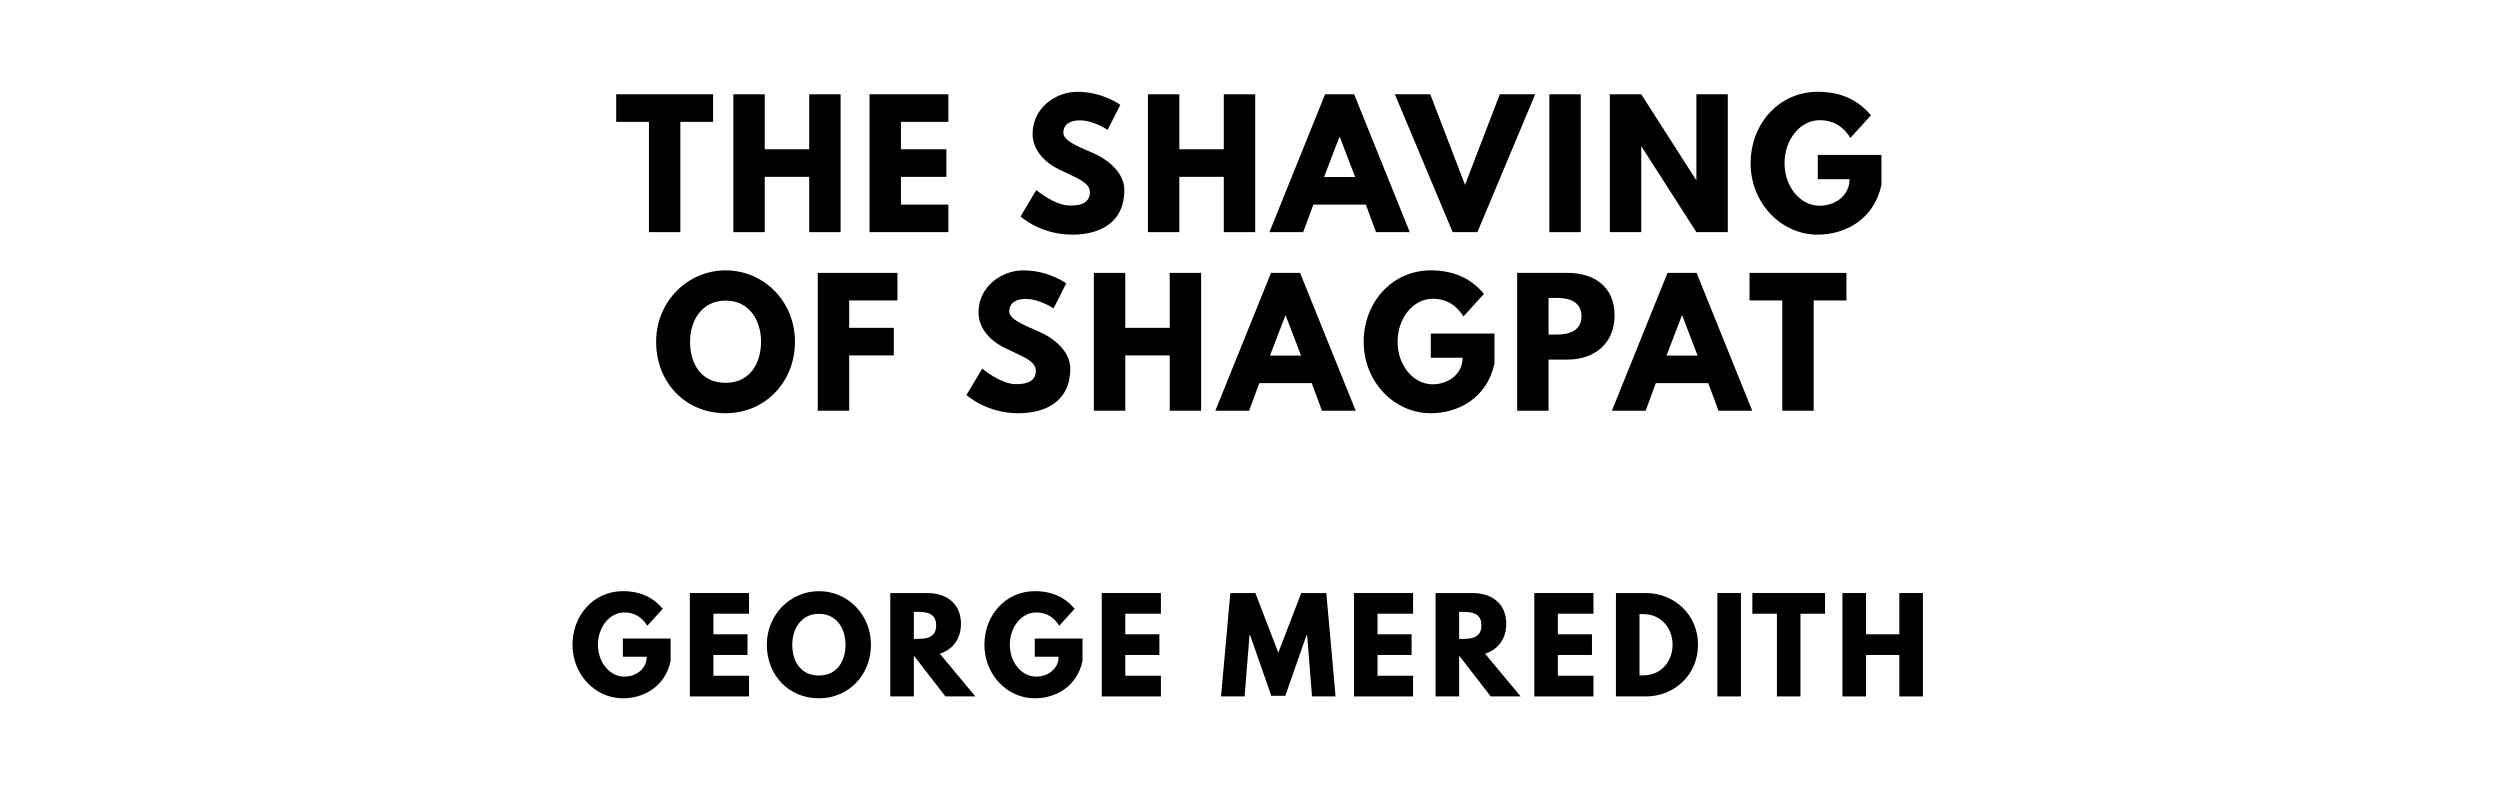
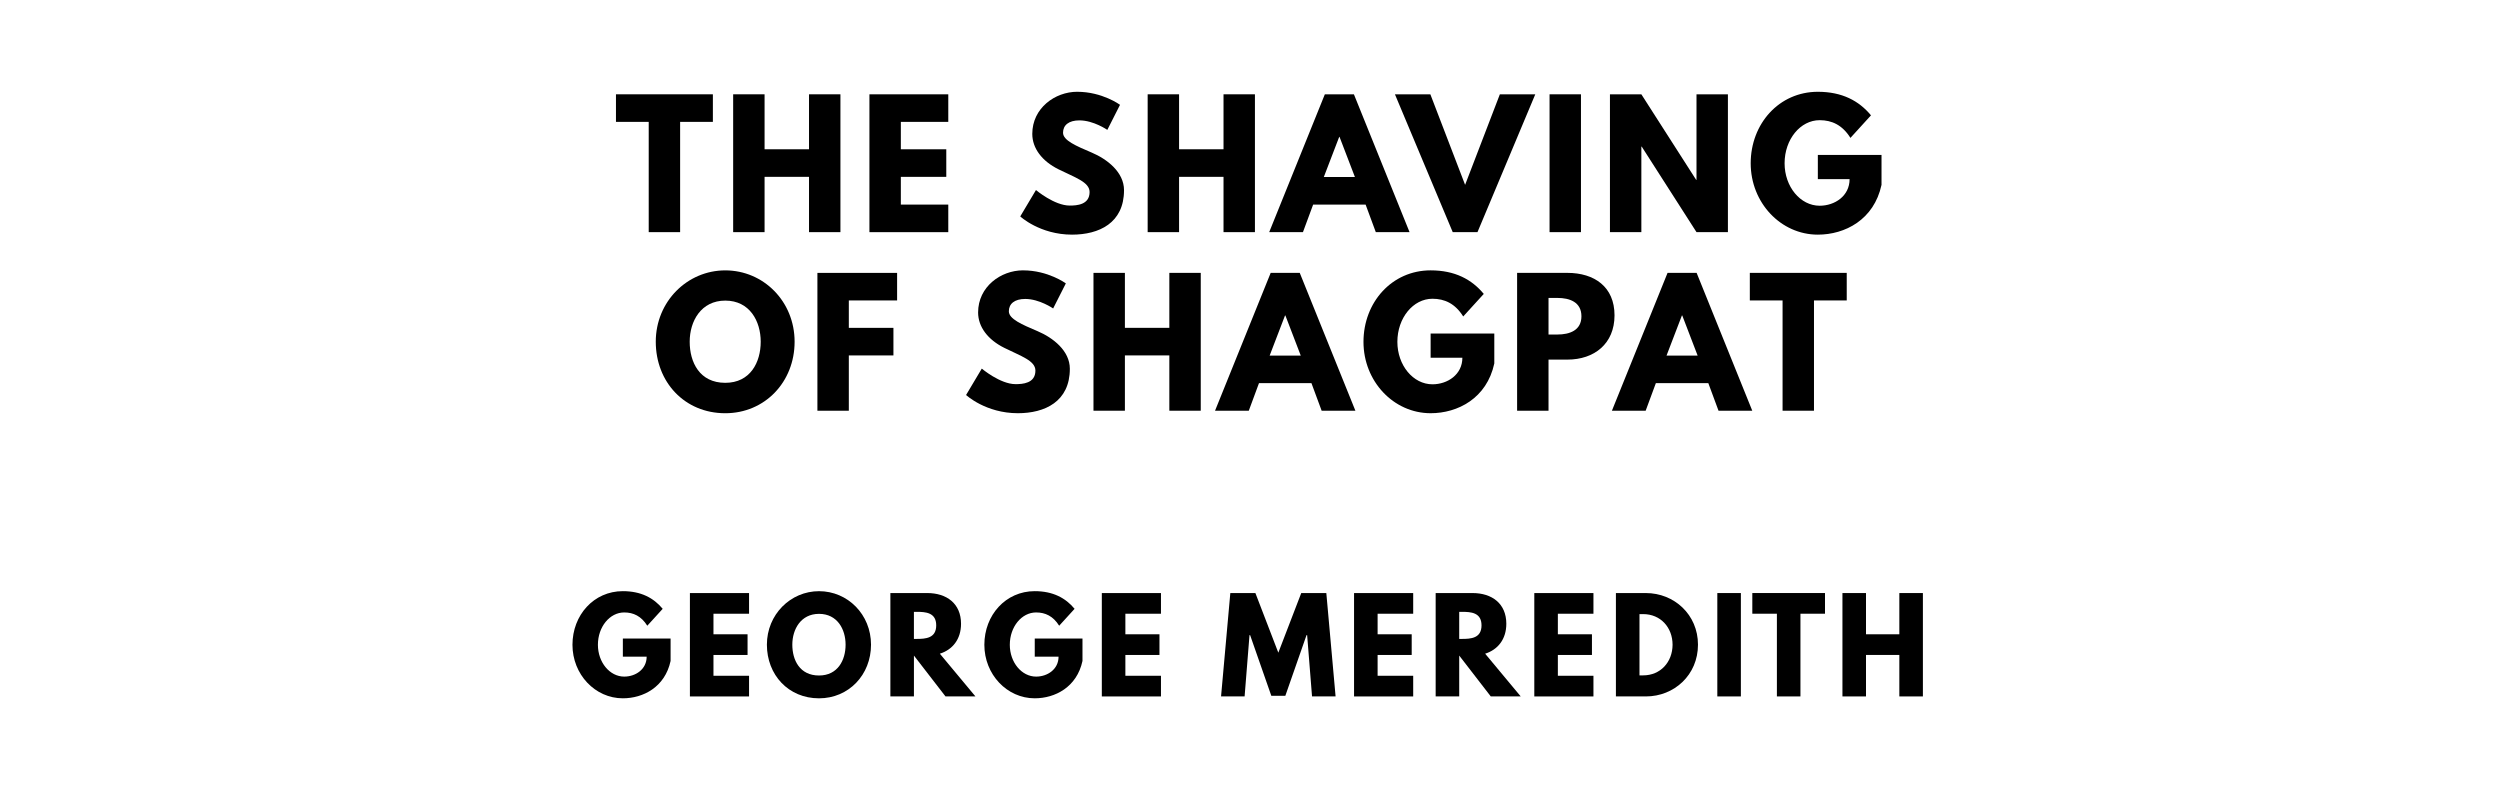
<svg xmlns="http://www.w3.org/2000/svg" version="1.1" viewBox="0 0 1400 440">
  <g aria-label="THE SHAVING">
-     <path d="m 345.065,68.246 h 18.339 V 130 h 17.591 V 68.246 h 18.339 V 52.807 h -54.269 z" />
-     <path d="m 428.26,99.029 h 24.889 V 130 h 17.591 V 52.807 H 453.148 V 83.591 H 428.26 V 52.807 H 410.669 V 130 h 17.591 z" />
-     <path d="M 531.105,52.807 H 486.941 V 130 h 44.164 v -15.439 h -26.573 V 99.029 h 25.45 V 83.591 H 504.531 V 68.246 h 26.573 z" />
-     <path d="m 603.419,51.404 c -12.444,0 -25.17,9.17 -25.17,23.579 0,8.047 5.427,15.251 14.69,19.836 9.17,4.585 17.404,7.111 17.404,12.725 0,7.205 -7.298,7.579 -11.134,7.579 -8.608,0 -18.901,-8.702 -18.901,-8.702 l -8.795,14.784 c 0,0 10.947,10.199 29.006,10.199 15.064,0 29.099,-6.456 29.099,-24.889 0,-10.105 -9.45,-17.404 -18.058,-21.053 -8.795,-3.743 -16.094,-6.83 -16.094,-11.135 0,-4.211 3.181,-6.924 9.17,-6.924 7.953,0 15.626,5.333 15.626,5.333 l 7.111,-14.035 c 0,0 -9.918,-7.298 -23.953,-7.298 z" />
-     <path d="m 660.431,99.029 h 24.889 V 130 h 17.591 V 52.807 H 685.319 V 83.591 H 660.431 V 52.807 H 642.84 V 130 h 17.591 z" />
-     <path d="m 758.317,52.807 h -16.281 L 710.878,130 h 18.901 l 5.708,-15.439 h 29.38 L 770.574,130 h 18.901 z m 0.561,46.316 h -17.404 l 8.608,-22.456 h 0.187 z" />
-     <path d="m 813.493,130 h 13.848 L 859.716,52.807 H 839.879 L 820.417,103.52 800.955,52.807 h -19.836 z" />
-     <path d="M 885.226,52.807 H 867.635 V 130 h 17.591 z" />
-     <path d="m 919.1,82.094 h 0.187 L 949.977,130 h 17.591 V 52.807 h -17.591 v 47.906 h -0.187 L 919.1,52.807 H 901.51 V 130 h 17.591 z" />
-     <path d="m 1053.613,86.772 h -35.649 v 13.567 h 17.778 c 0,9.45 -8.328,14.877 -16.749,14.877 -10.854,0 -19.649,-10.667 -19.649,-23.766 0,-13.38 8.795,-24.14 19.649,-24.14 6.83,0 12.725,2.713 17.216,9.918 l 11.509,-12.632 c -6.737,-8.14 -16.187,-13.193 -29.754,-13.193 -21.708,0 -37.614,17.871 -37.614,40.047 0,22.082 16.842,39.953 37.614,39.953 15.158,0 31.439,-8.327 35.649,-27.883 z" />
+     <path d="M344.94,68.25l0.00-15.44l54.27,0.00l0.00,15.44l-18.34,0.00l0.00,61.75l-17.59,0.00l0.00-61.75l-18.34,0.00z" />
+     <path d="M428.16,99.03l0.00,30.97l-17.59,0.00l0.00-77.19l17.59,0.00l0.00,30.78l24.89,0.00l0.00-30.78l17.59,0.00l0.00,77.19l-17.59,0.00l0.00-30.97l-24.89,0.00z" />
+     <path d="M531.04,52.81l0.00,15.44l-26.57,0.00l0.00,15.35l25.45,0.00l0.00,15.44l-25.45,0.00l0.00,15.53l26.57,0.00l0.00,15.44l-44.16,0.00l0.00-77.19l44.16,0.00z" />
+     <path d="M603.26,51.40c14.04,0.00,23.95,7.30,23.95,7.30l-7.11,14.04s-7.67-5.33-15.63-5.33c-5.99,0.00-9.17,2.71-9.17,6.92c0.00,4.30,7.30,7.39,16.09,11.13c8.61,3.65,18.06,10.95,18.06,21.05c0.00,18.43-14.04,24.89-29.10,24.89c-18.06,0.00-29.01-10.20-29.01-10.20l8.80-14.78s10.29,8.70,18.90,8.70c3.84,0.00,11.13-0.37,11.13-7.58c0.00-5.61-8.23-8.14-17.40-12.73c-9.26-4.58-14.69-11.79-14.69-19.84c0.00-14.41,12.73-23.58,25.17-23.58z" />
+     <path d="M660.28,99.03l0.00,30.97l-17.59,0.00l0.00-77.19l17.59,0.00l0.00,30.78l24.89,0.00l0.00-30.78l17.59,0.00l0.00,77.19l-17.59,0.00l0.00-30.97l-24.89,0.00z" />
+     <path d="M758.19,52.81l31.16,77.19l-18.90,0.00l-5.71-15.44l-29.38,0.00l-5.71,15.44l-18.90,0.00l31.16-77.19l16.28,0.00z  M758.75,99.12l-8.61-22.46l-0.19,0.00l-8.61,22.46l17.40,0.00z" />
+     <path d="M813.53,130.00l-32.37-77.19l19.84,0.00l19.46,50.71l19.46-50.71l19.84,0.00l-32.37,77.19l-13.85,0.00z" />
+     <path d="M885.34,52.81l0.00,77.19l-17.59,0.00l0.00-77.19l17.59,0.00z" />
+     <path d="M919.16,82.09l0.00,47.91l-17.59,0.00l0.00-77.19l17.59,0.00l30.69,47.91l0.19,0.00l0.00-47.91l17.59,0.00l0.00,77.19l-17.59,0.00l-30.69-47.91l-0.19,0.00z" />
+     <path d="M1053.65,86.77l0.00,16.75c-4.21,19.56-20.49,27.88-35.65,27.88c-20.77,0.00-37.61-17.87-37.61-39.95c0.00-22.18,15.91-40.05,37.61-40.05c13.57,0.00,23.02,5.05,29.75,13.19l-11.51,12.63c-4.49-7.20-10.39-9.92-17.22-9.92c-10.85,0.00-19.65,10.76-19.65,24.14c0.00,13.10,8.80,23.77,19.65,23.77c8.42,0.00,16.75-5.43,16.75-14.88l-17.78,0.00l0.00-13.57l35.65,0.00z" />
  </g>
  <g aria-label="OF SHAGPAT">
-     <path d="m 367.426,191.357 c 0,22.55 16.094,40.047 38.924,40.047 22.175,0 38.83,-17.497 38.83,-40.047 0,-22.55 -17.404,-39.953 -38.83,-39.953 -21.24,0 -38.924,17.404 -38.924,39.953 z m 18.994,0 c 0,-11.509 6.363,-23.018 19.93,-23.018 13.661,0 19.836,11.509 19.836,23.018 0,11.509 -5.801,23.018 -19.836,23.018 -14.409,0 -19.93,-11.509 -19.93,-23.018 z" />
-     <path d="M 502.574,152.807 H 457.942 V 230 h 17.591 v -30.971 h 24.982 v -15.439 h -24.982 v -15.345 h 27.041 z" />
-     <path d="m 573.141,151.404 c -12.444,0 -25.17,9.17 -25.17,23.579 0,8.047 5.427,15.251 14.69,19.836 9.17,4.585 17.404,7.111 17.404,12.725 0,7.205 -7.298,7.579 -11.134,7.579 -8.608,0 -18.901,-8.702 -18.901,-8.702 l -8.795,14.784 c 0,0 10.947,10.199 29.006,10.199 15.064,0 29.099,-6.456 29.099,-24.889 0,-10.105 -9.45,-17.404 -18.058,-21.053 -8.795,-3.743 -16.094,-6.83 -16.094,-11.135 0,-4.211 3.181,-6.924 9.17,-6.924 7.953,0 15.626,5.333 15.626,5.333 l 7.111,-14.035 c 0,0 -9.918,-7.298 -23.953,-7.298 z" />
-     <path d="m 630.153,199.029 h 24.889 V 230 h 17.591 v -77.193 h -17.591 v 30.784 H 630.153 V 152.807 H 612.562 V 230 h 17.591 z" />
-     <path d="m 728.039,152.807 h -16.281 L 680.6,230 h 18.901 l 5.708,-15.439 h 29.38 L 740.296,230 h 18.901 z m 0.561,46.316 h -17.404 l 8.608,-22.456 h 0.187 z" />
-     <path d="m 836.917,186.772 h -35.649 v 13.567 h 17.778 c 0,9.45 -8.327,14.877 -16.749,14.877 -10.854,0 -19.649,-10.667 -19.649,-23.766 0,-13.38 8.795,-24.14 19.649,-24.14 6.83,0 12.725,2.713 17.216,9.918 l 11.509,-12.632 c -6.737,-8.14 -16.187,-13.193 -29.754,-13.193 -21.708,0 -37.614,17.871 -37.614,40.047 0,22.082 16.842,39.953 37.614,39.953 15.158,0 31.439,-8.327 35.649,-27.883 z" />
-     <path d="M 849.602,152.807 V 230 h 17.591 v -28.632 h 10.573 c 15.064,0 26.386,-8.889 26.386,-24.795 0,-16 -11.322,-23.766 -26.386,-23.766 z m 17.591,34.526 V 166.842 h 4.959 c 6.924,0 13.474,2.339 13.474,10.292 0,7.86 -6.55,10.199 -13.474,10.199 z" />
-     <path d="m 950.093,152.807 h -16.281 L 902.654,230 h 18.901 l 5.708,-15.439 h 29.38 L 962.35,230 h 18.901 z m 0.561,46.316 h -17.404 l 8.608,-22.456 h 0.187 z" />
-     <path d="m 979.736,168.246 h 18.339 V 230 h 17.591 v -61.754 h 18.339 v -15.439 h -54.269 z" />
+     <path d="M367.23,191.36c0.00-22.55,17.68-39.95,38.92-39.95c21.43,0.00,38.83,17.40,38.83,39.95s-16.65,40.05-38.83,40.05c-22.83,0.00-38.92-17.50-38.92-40.05z  M386.23,191.36c0.00,11.51,5.52,23.02,19.93,23.02c14.04,0.00,19.84-11.51,19.84-23.02s-6.18-23.02-19.84-23.02c-13.57,0.00-19.93,11.51-19.93,23.02z" />
+     <path d="M502.38,152.81l0.00,15.44l-27.04,0.00l0.00,15.35l24.98,0.00l0.00,15.44l-24.98,0.00l0.00,30.97l-17.59,0.00l0.00-77.19l44.63,0.00z" />
+     <path d="M572.92,151.40c14.04,0.00,23.95,7.30,23.95,7.30l-7.11,14.04s-7.67-5.33-15.63-5.33c-5.99,0.00-9.17,2.71-9.17,6.92c0.00,4.30,7.30,7.39,16.09,11.13c8.61,3.65,18.06,10.95,18.06,21.05c0.00,18.43-14.04,24.89-29.10,24.89c-18.06,0.00-29.01-10.20-29.01-10.20l8.80-14.78s10.29,8.70,18.90,8.70c3.84,0.00,11.13-0.37,11.13-7.58c0.00-5.61-8.23-8.14-17.40-12.73c-9.26-4.58-14.69-11.79-14.69-19.84c0.00-14.41,12.73-23.58,25.17-23.58z" />
+     <path d="M629.94,199.03l0.00,30.97l-17.59,0.00l0.00-77.19l17.59,0.00l0.00,30.78l24.89,0.00l0.00-30.78l17.59,0.00l0.00,77.19l-17.59,0.00l0.00-30.97l-24.89,0.00z" />
+     <path d="M727.86,152.81l31.16,77.19l-18.90,0.00l-5.71-15.44l-29.38,0.00l-5.71,15.44l-18.90,0.00l31.16-77.19l16.28,0.00z  M728.42,199.12l-8.61-22.46l-0.19,0.00l-8.61,22.46l17.40,0.00z" />
+     <path d="M836.81,186.77l0.00,16.75c-4.21,19.56-20.49,27.88-35.65,27.88c-20.77,0.00-37.61-17.87-37.61-39.95c0.00-22.18,15.91-40.05,37.61-40.05c13.57,0.00,23.02,5.05,29.75,13.19l-11.51,12.63c-4.49-7.20-10.39-9.92-17.22-9.92c-10.85,0.00-19.65,10.76-19.65,24.14c0.00,13.10,8.80,23.77,19.65,23.77c8.42,0.00,16.75-5.43,16.75-14.88l-17.78,0.00l0.00-13.57l35.65,0.00z" />
+     <path d="M849.58,152.81l28.16,0.00c15.06,0.00,26.39,7.77,26.39,23.77c0.00,15.91-11.32,24.80-26.39,24.80l-10.57,0.00l0.00,28.63l-17.59,0.00l0.00-77.19z  M867.17,187.33l4.96,0.00c6.92,0.00,13.47-2.34,13.47-10.20c0.00-7.95-6.55-10.29-13.47-10.29l-4.96,0.00l0.00,20.49z" />
+     <path d="M950.11,152.81l31.16,77.19l-18.90,0.00l-5.71-15.44l-29.38,0.00l-5.71,15.44l-18.90,0.00l31.16-77.19l16.28,0.00z  M950.67,199.12l-8.61-22.46l-0.19,0.00l-8.61,22.46l17.40,0.00z" />
+     <path d="M979.90,168.25l0.00-15.44l54.27,0.00l0.00,15.44l-18.34,0.00l0.00,61.75l-17.59,0.00l0.00-61.75l-18.34,0.00z" />
  </g>
  <g aria-label="GEORGE MEREDITH">
-     <path d="m 375.55,357.579 h -26.737 v 10.175 h 13.333 c 0,7.088 -6.246,11.158 -12.561,11.158 -8.14,0 -14.737,-8 -14.737,-17.825 0,-10.035 6.596,-18.105 14.737,-18.105 5.123,0 9.544,2.035 12.912,7.439 l 8.632,-9.474 c -5.053,-6.105 -12.14,-9.895 -22.316,-9.895 -16.281,0 -28.211,13.404 -28.211,30.035 0,16.561 12.632,29.965 28.211,29.965 11.368,0 23.579,-6.246 26.737,-20.912 z" />
-     <path d="M 419.436,332.105 H 386.313 V 390 h 33.123 v -11.579 h -19.93 v -11.649 h 19.088 v -11.579 h -19.088 v -11.509 h 19.93 z" />
-     <path d="m 429.424,361.018 c 0,16.912 12.07,30.035 29.193,30.035 16.632,0 29.123,-13.123 29.123,-30.035 0,-16.912 -13.053,-29.965 -29.123,-29.965 -15.93,0 -29.193,13.053 -29.193,29.965 z m 14.246,0 c 0,-8.632 4.772,-17.263 14.947,-17.263 10.246,0 14.877,8.632 14.877,17.263 0,8.632 -4.351,17.263 -14.877,17.263 -10.807,0 -14.947,-8.632 -14.947,-17.263 z" />
-     <path d="M 498.561,332.105 V 390 h 13.193 V 367.123 L 529.438,390 h 16.772 l -19.93,-23.93 c 7.088,-2.246 11.86,-8.07 11.86,-16.772 0,-11.368 -8.14,-17.193 -18.877,-17.193 z m 13.193,25.684 v -15.158 h 1.544 c 4.982,0 10.947,0.351 10.947,7.579 0,7.228 -5.965,7.579 -10.947,7.579 z" />
-     <path d="m 606.213,357.579 h -26.737 v 10.175 h 13.333 c 0,7.088 -6.246,11.158 -12.561,11.158 -8.14,0 -14.737,-8 -14.737,-17.825 0,-10.035 6.596,-18.105 14.737,-18.105 5.123,0 9.544,2.035 12.912,7.439 l 8.632,-9.474 c -5.053,-6.105 -12.14,-9.895 -22.316,-9.895 -16.281,0 -28.211,13.404 -28.211,30.035 0,16.561 12.632,29.965 28.211,29.965 11.368,0 23.579,-6.246 26.737,-20.912 z" />
-     <path d="M 650.099,332.105 H 616.976 V 390 h 33.123 V 378.421 H 630.169 v -11.649 h 19.088 V 355.193 H 630.169 v -11.509 h 19.93 z" />
-     <path d="m 734.732,390 h 13.193 l -5.193,-57.895 h -14.035 l -12.842,33.404 -12.842,-33.404 H 688.978 L 683.785,390 h 13.193 l 2.737,-34.316 h 0.351 l 11.86,33.965 h 7.86 l 11.86,-33.965 h 0.351 z" />
-     <path d="M 791.333,332.105 H 758.21 V 390 h 33.123 v -11.579 h -19.93 v -11.649 h 19.088 v -11.579 h -19.088 v -11.509 h 19.93 z" />
-     <path d="M 803.917,332.105 V 390 H 817.11 V 367.123 L 834.794,390 h 16.772 l -19.93,-23.93 c 7.088,-2.246 11.86,-8.07 11.86,-16.772 0,-11.368 -8.14,-17.193 -18.877,-17.193 z m 13.193,25.684 v -15.158 h 1.544 c 4.982,0 10.947,0.351 10.947,7.579 0,7.228 -5.965,7.579 -10.947,7.579 z" />
-     <path d="M 892.342,332.105 H 859.219 V 390 h 33.123 v -11.579 h -19.93 v -11.649 h 19.088 v -11.579 h -19.088 v -11.509 h 19.93 z" />
-     <path d="M 904.926,332.105 V 390 h 16.772 c 15.93,0 29.193,-12.07 29.193,-28.982 0,-16.842 -13.333,-28.912 -29.193,-28.912 z m 13.193,46.105 v -34.316 h 2.035 c 9.825,0 16.491,7.509 16.491,17.193 -0.07,9.684 -6.737,17.123 -16.491,17.123 z" />
-     <path d="M 974.928,332.105 H 961.735 V 390 h 13.193 z" />
-     <path d="M 981.315,343.684 H 995.07 V 390 h 13.193 v -46.316 h 13.754 v -11.579 h -40.702 z" />
-     <path d="m 1044.961,366.772 h 18.667 V 390 h 13.193 v -57.895 h -13.193 v 23.088 h -18.667 v -23.088 h -13.193 V 390 h 13.193 z" />
+     <path d="M375.53,357.58l0.00,12.56c-3.16,14.67-15.37,20.91-26.74,20.91c-15.58,0.00-28.21-13.40-28.21-29.96c0.00-16.63,11.93-30.04,28.21-30.04c10.18,0.00,17.26,3.79,22.32,9.89l-8.63,9.47c-3.37-5.40-7.79-7.44-12.91-7.44c-8.14,0.00-14.74,8.07-14.74,18.11c0.00,9.82,6.60,17.82,14.74,17.82c6.32,0.00,12.56-4.07,12.56-11.16l-13.33,0.00l0.00-10.18l26.74,0.00z" />
+     <path d="M419.47,332.11l0.00,11.58l-19.93,0.00l0.00,11.51l19.09,0.00l0.00,11.58l-19.09,0.00l0.00,11.65l19.93,0.00l0.00,11.58l-33.12,0.00l0.00-57.89l33.12,0.00z" />
+     <path d="M429.46,361.02c0.00-16.91,13.26-29.96,29.19-29.96c16.07,0.00,29.12,13.05,29.12,29.96s-12.49,30.04-29.12,30.04c-17.12,0.00-29.19-13.12-29.19-30.04z  M443.70,361.02c0.00,8.63,4.14,17.26,14.95,17.26c10.53,0.00,14.88-8.63,14.88-17.26s-4.63-17.26-14.88-17.26c-10.18,0.00-14.95,8.63-14.95,17.26z" />
+     <path d="M498.60,332.11l20.70,0.00c10.74,0.00,18.88,5.82,18.88,17.19c0.00,8.70-4.77,14.53-11.86,16.77l19.93,23.93l-16.77,0.00l-17.68-22.88l0.00,22.88l-13.19,0.00l0.00-57.89z  M511.79,357.79l1.54,0.00c4.98,0.00,10.95-0.35,10.95-7.58s-5.96-7.58-10.95-7.58l-1.54,0.00l0.00,15.16z" />
+     <path d="M606.19,357.58l0.00,12.56c-3.16,14.67-15.37,20.91-26.74,20.91c-15.58,0.00-28.21-13.40-28.21-29.96c0.00-16.63,11.93-30.04,28.21-30.04c10.18,0.00,17.26,3.79,22.32,9.89l-8.63,9.47c-3.37-5.40-7.79-7.44-12.91-7.44c-8.14,0.00-14.74,8.07-14.74,18.11c0.00,9.82,6.60,17.82,14.74,17.82c6.32,0.00,12.56-4.07,12.56-11.16l-13.33,0.00l0.00-10.18l26.74,0.00z" />
+     <path d="M650.14,332.11l0.00,11.58l-19.93,0.00l0.00,11.51l19.09,0.00l0.00,11.58l-19.09,0.00l0.00,11.65l19.93,0.00l0.00,11.58l-33.12,0.00l0.00-57.89l33.12,0.00z" />
+     <path d="M734.74,390.00l-2.74-34.32l-0.35,0.00l-11.86,33.96l-7.86,0.00l-11.86-33.96l-0.35,0.00l-2.74,34.32l-13.19,0.00l5.19-57.89l14.04,0.00l12.84,33.40l12.84-33.40l14.04,0.00l5.19,57.89l-13.19,0.00z" />
+     <path d="M791.39,332.11l0.00,11.58l-19.93,0.00l0.00,11.51l19.09,0.00l0.00,11.58l-19.09,0.00l0.00,11.65l19.93,0.00l0.00,11.58l-33.12,0.00l0.00-57.89l33.12,0.00z" />
+     <path d="M803.96,332.11l20.70,0.00c10.74,0.00,18.88,5.82,18.88,17.19c0.00,8.70-4.77,14.53-11.86,16.77l19.93,23.93l-16.77,0.00l-17.68-22.88l0.00,22.88l-13.19,0.00l0.00-57.89z  M817.16,357.79l1.54,0.00c4.98,0.00,10.95-0.35,10.95-7.58s-5.96-7.58-10.95-7.58l-1.54,0.00l0.00,15.16z" />
+     <path d="M892.33,332.11l0.00,11.58l-19.93,0.00l0.00,11.51l19.09,0.00l0.00,11.58l-19.09,0.00l0.00,11.65l19.93,0.00l0.00,11.58l-33.12,0.00l0.00-57.89l33.12,0.00z" />
+     <path d="M904.91,332.11l16.77,0.00c15.86,0.00,29.19,12.07,29.19,28.91c0.00,16.91-13.26,28.98-29.19,28.98l-16.77,0.00l0.00-57.89z  M918.11,378.21l2.04,0.00c9.75,0.00,16.42-7.44,16.49-17.12c0.00-9.68-6.67-17.19-16.49-17.19l-2.04,0.00l0.00,34.32z" />
+     <path d="M974.89,332.11l0.00,57.89l-13.19,0.00l0.00-57.89l13.19,0.00z" />
+     <path d="M981.30,343.68l0.00-11.58l40.70,0.00l0.00,11.58l-13.75,0.00l0.00,46.32l-13.19,0.00l0.00-46.32l-13.75,0.00z" />
+     <path d="M1044.96,366.77l0.00,23.23l-13.19,0.00l0.00-57.89l13.19,0.00l0.00,23.09l18.67,0.00l0.00-23.09l13.19,0.00l0.00,57.89l-13.19,0.00l0.00-23.23l-18.67,0.00z" />
  </g>
</svg>
